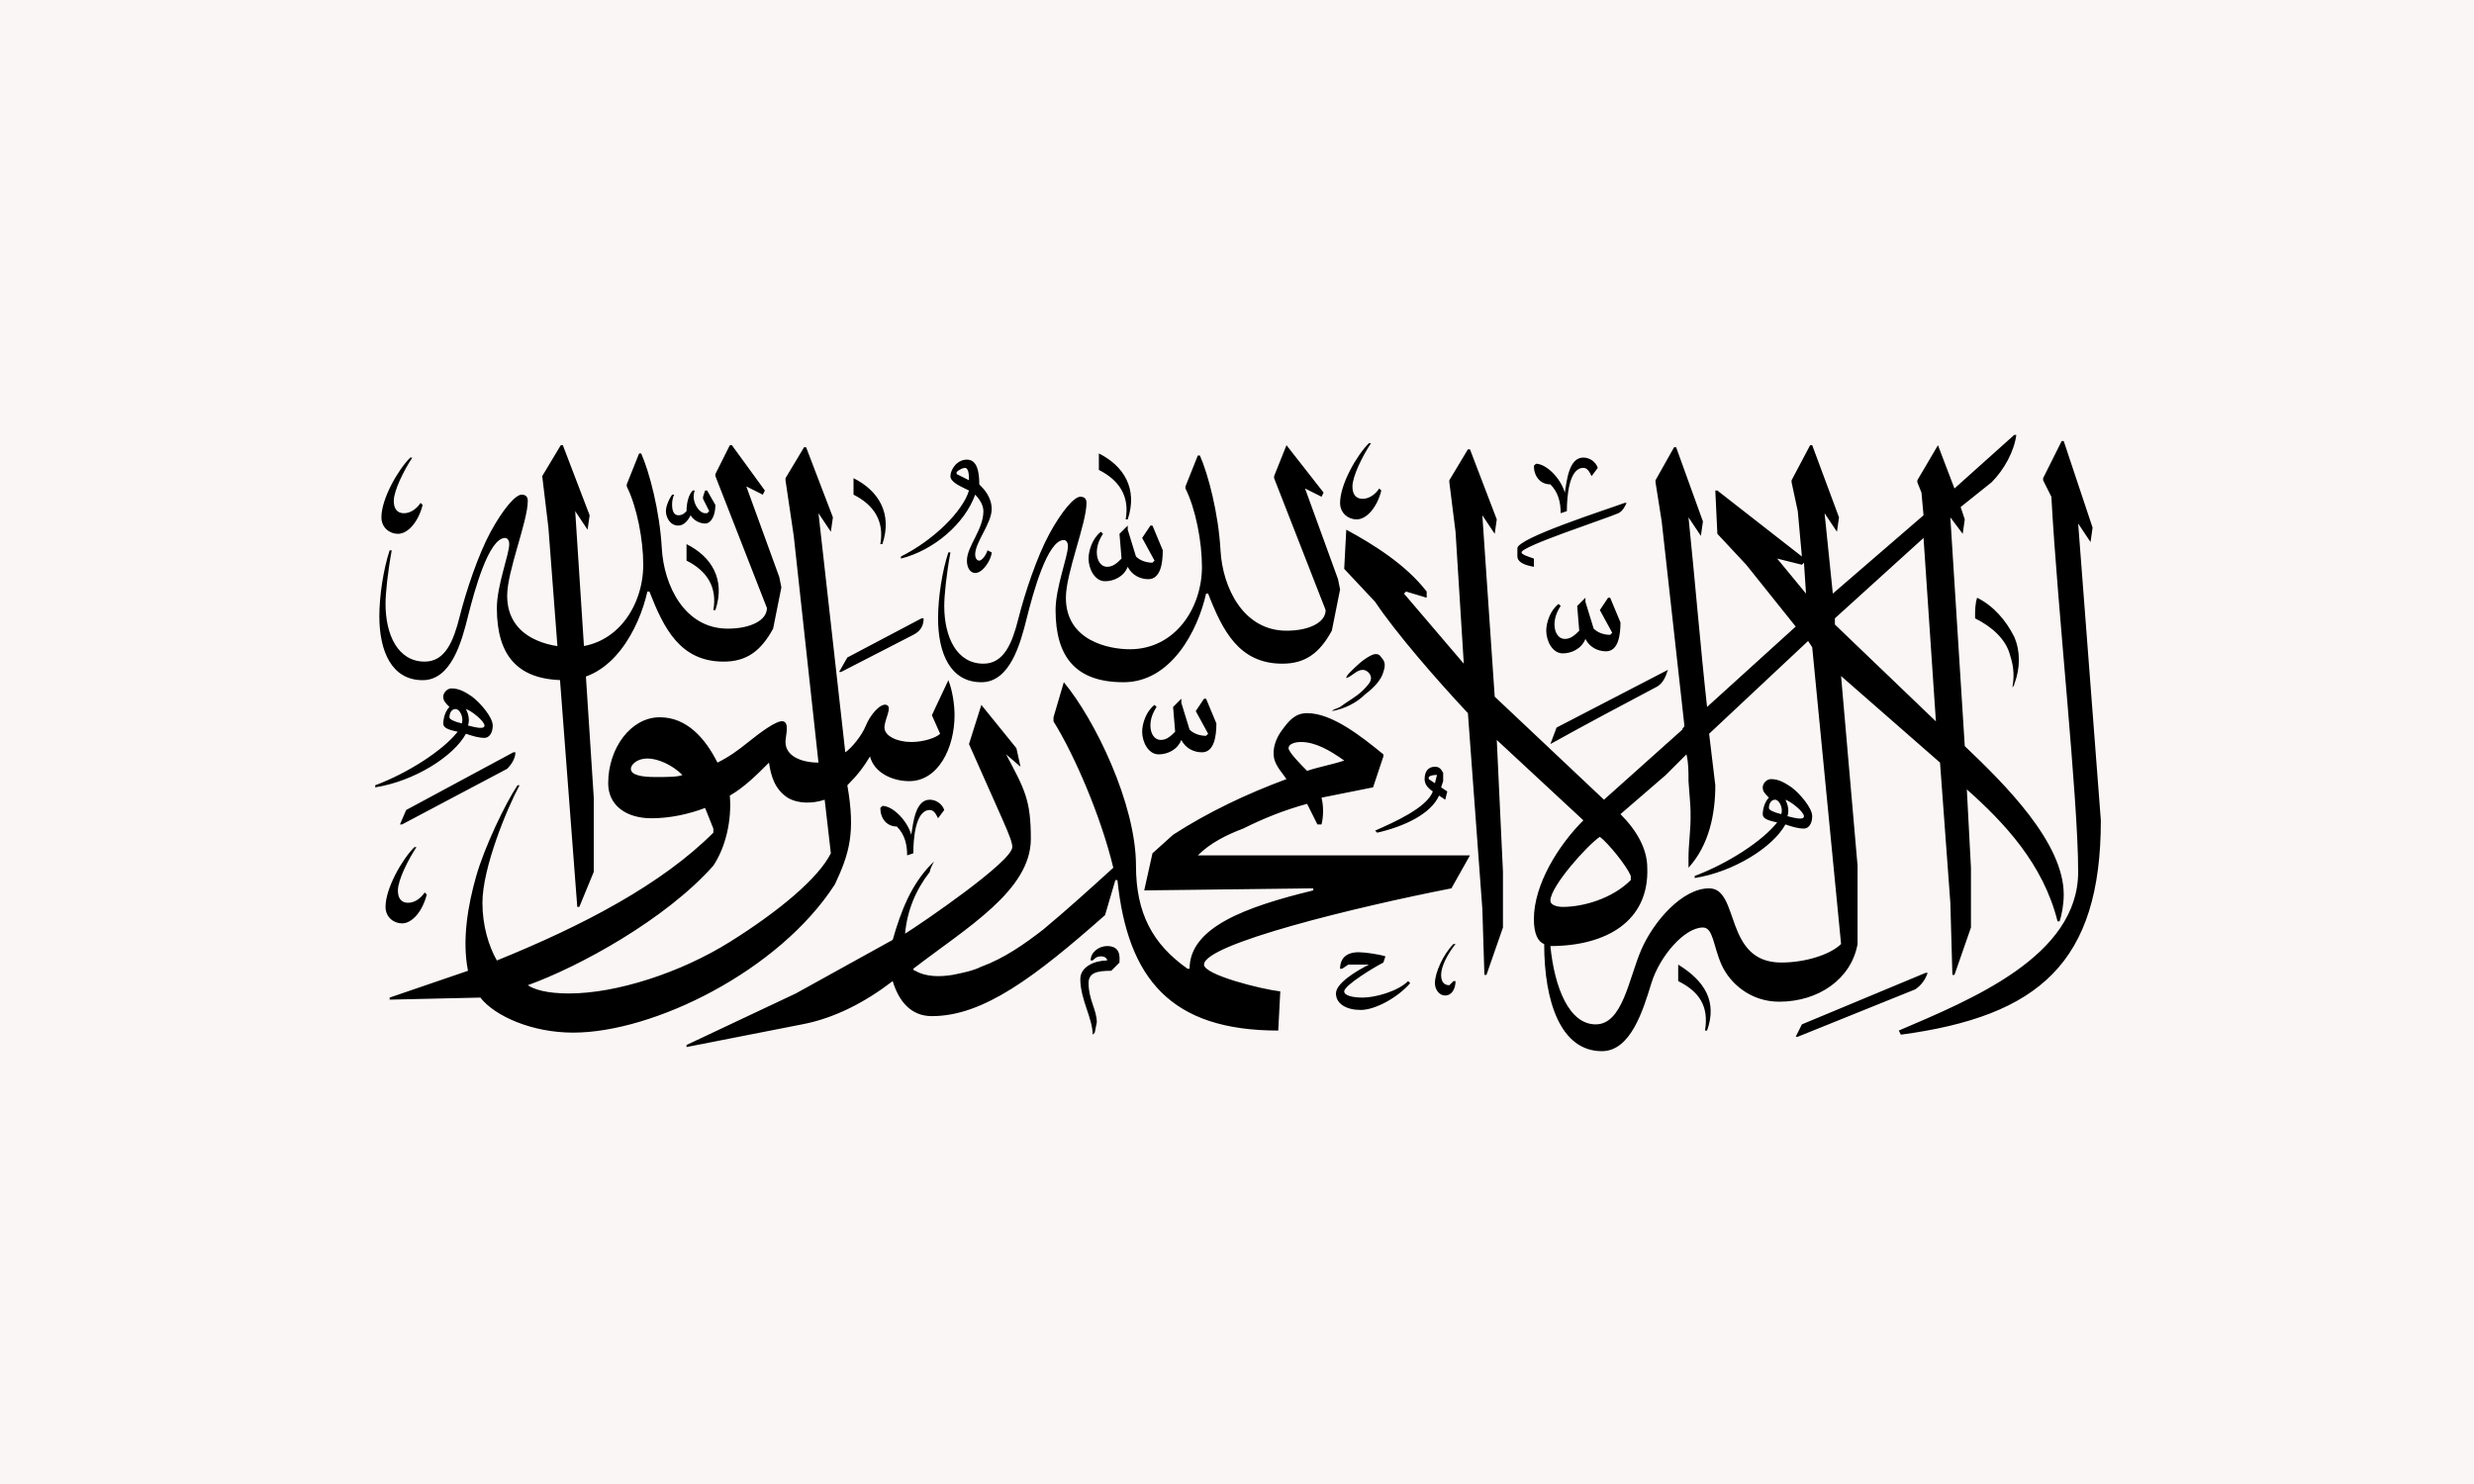
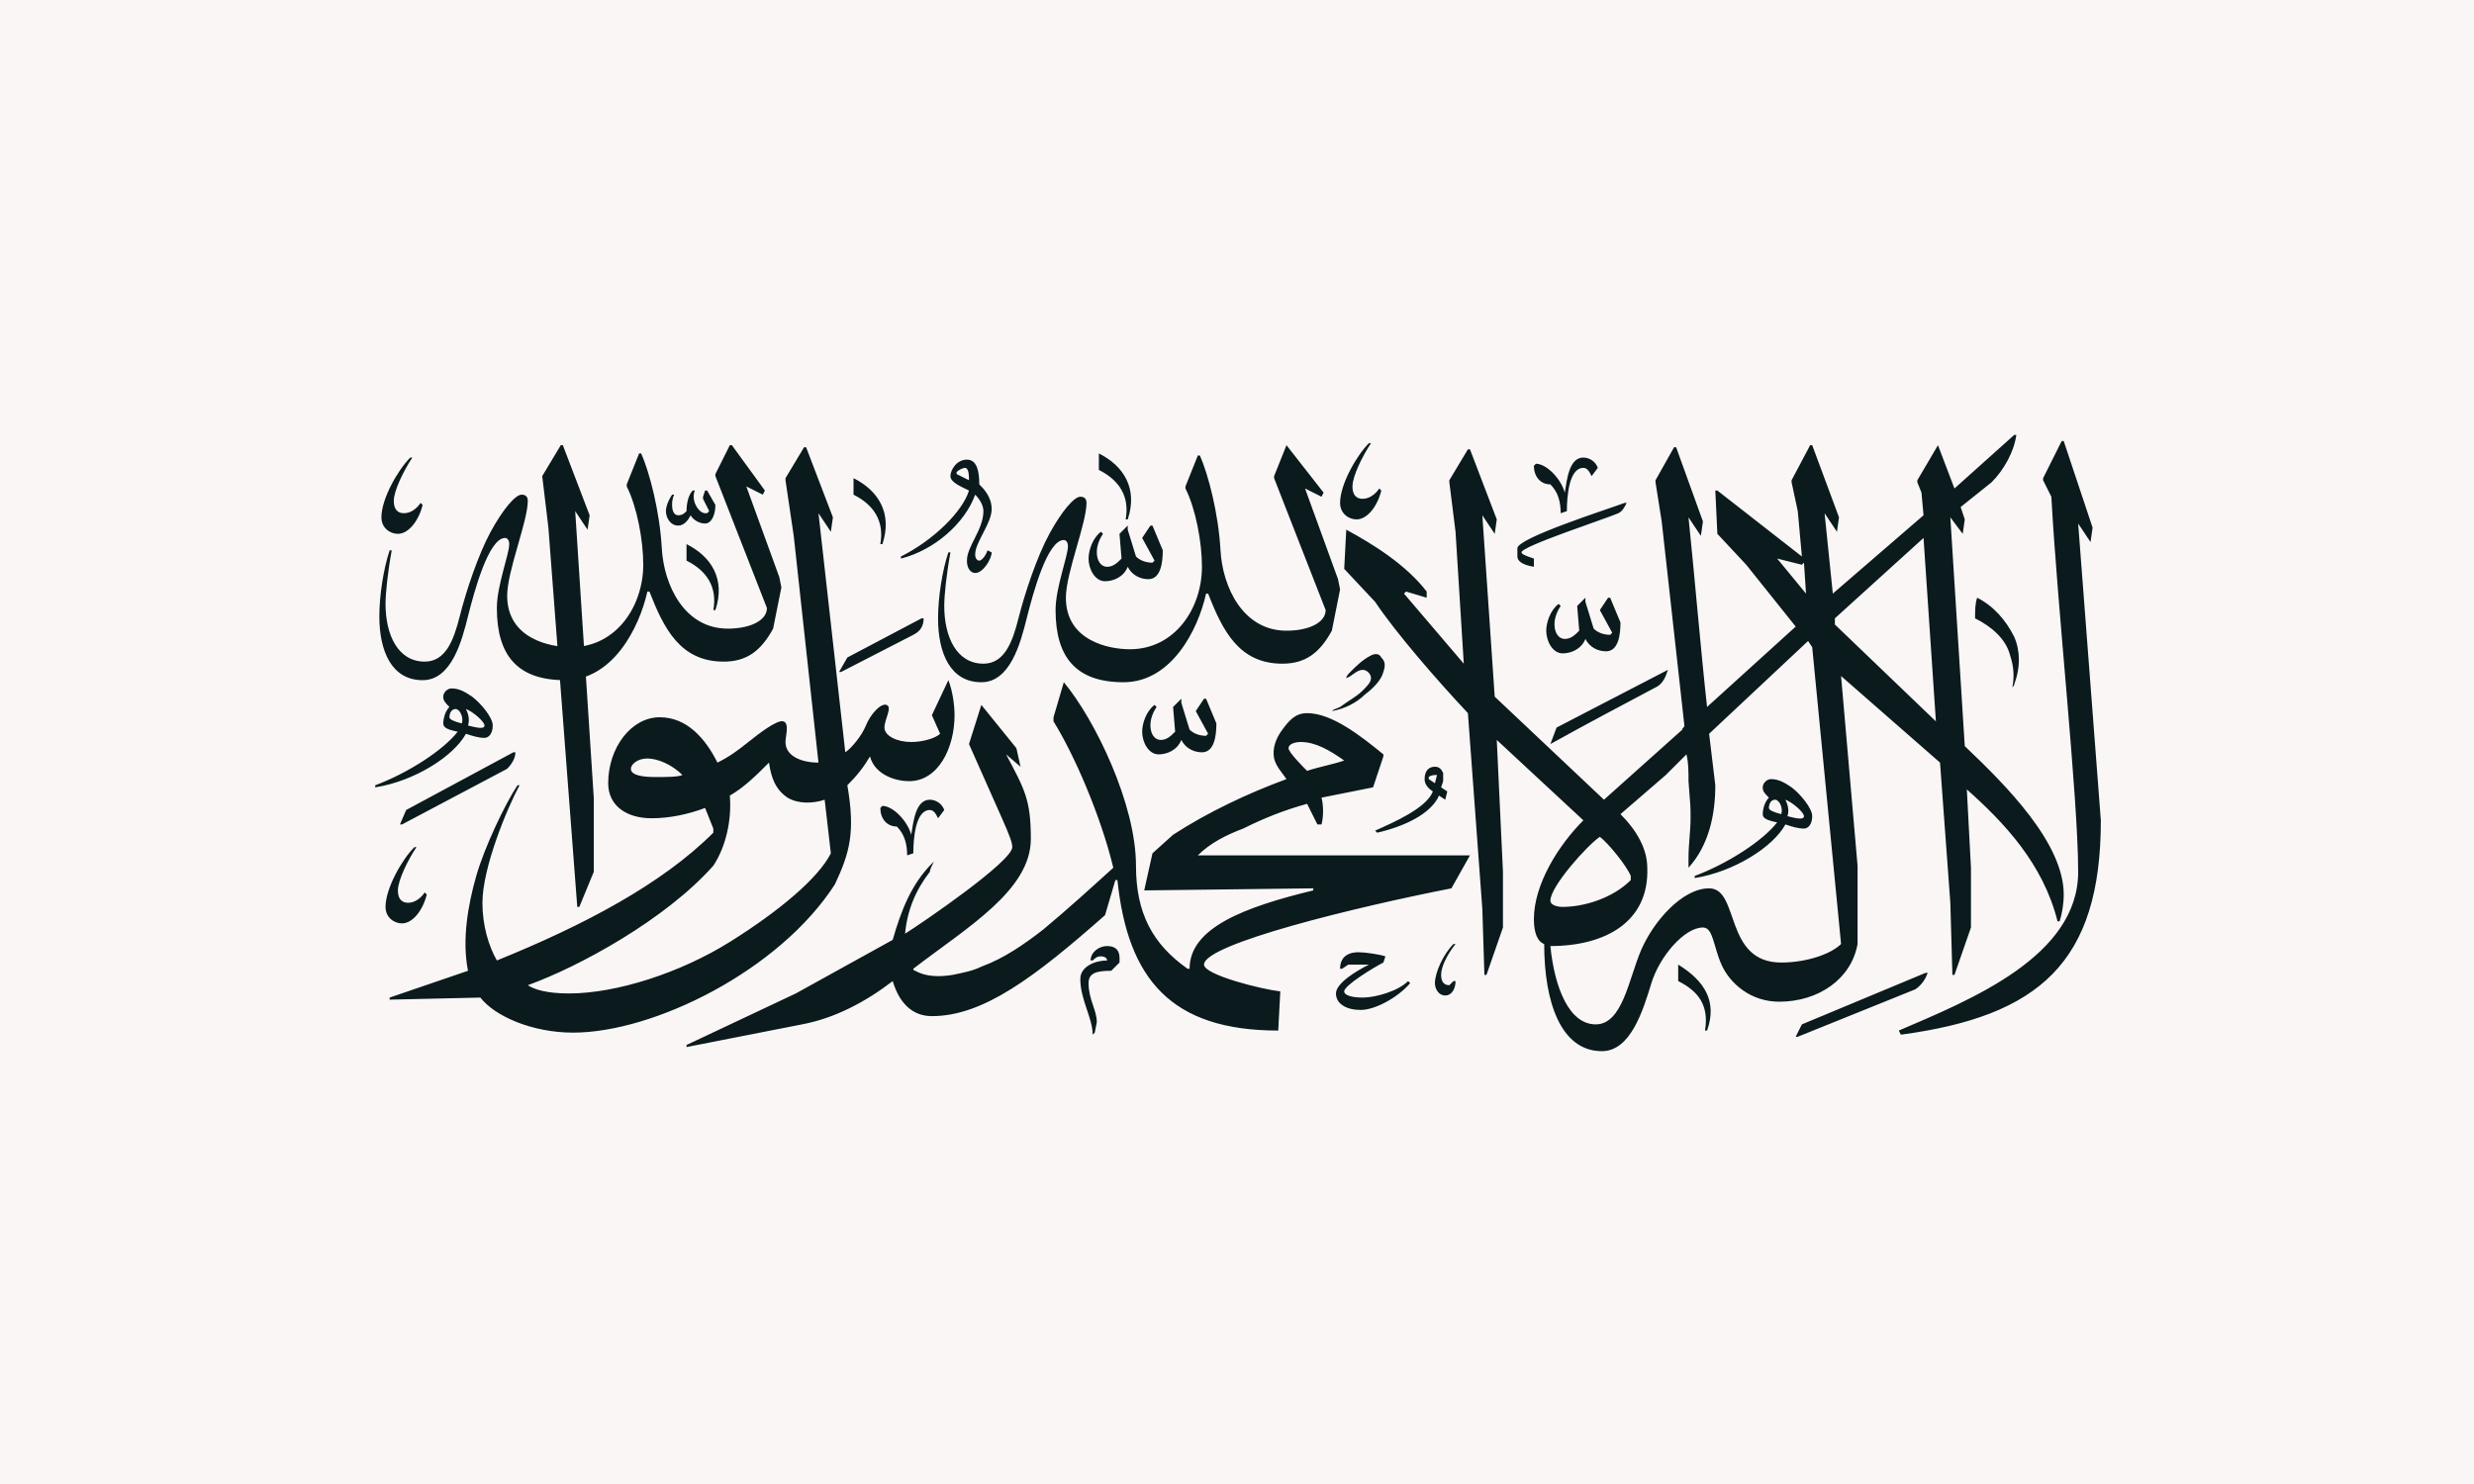
<svg xmlns="http://www.w3.org/2000/svg" width="1200" height="720">
  <path fill="#faf6f5" d="M0 0h1200v720H0V0Z" />
-   <path d="M658 252c5 0 10-6 12-14l-1-1c-2 3-5 5-8 5-4 0-5-3-5-6 0-5 5-15 9-21h-1c-6 6-14 20-14 29 0 5 4 8 8 8Zm99-3 3-1c0-7 1-21 8-21 2 0 3 2 4 4l3-4c-1-3-4-5-7-5-7 0-8 11-9 17-2-7-9-14-14-14l-1 1c0 5 3 9 8 9 4 4 5 9 5 14Zm1 68c4 0 9-2 11-7 2 4 6 6 10 6 6 0 7-8 7-14l-5-12h-1l-4 6 6 11-1 1c-3 0-6-1-8-3l-4-13v-2l-4 4 1 12c-2 2-4 4-7 4s-5-3-5-7c0-3 1-6 3-9l-1-1c-4 3-6 9-6 13 0 5 3 11 8 11Zm-196 49c4 0 9-2 11-7 2 4 6 6 10 6 6 0 7-8 7-14l-5-12h-1l-4 6 6 11-1 1c-3 0-6-1-8-3l-4-13v-2l-4 4 1 12c-2 2-4 4-7 4s-5-3-5-7c0-3 1-6 3-9l-1-1c-4 3-6 9-6 13 0 5 3 11 8 11Zm-16-114h1c5-15-2-26-14-32v8c10 5 15 13 13 24Zm430 82c0-1 1-1 1-2 3-8 3-16 0-23-4-8-10-15-18-19-1 3-1 6-1 10 8 4 15 10 17 18 2 6 2 11 1 16Zm-54 168c67-9 97-35 97-104l-11-144 6 9 1-7-14-42h-1l-9 18v1l4 8c3 55 13 146 13 182 0 41-52 62-87 77l1 2Zm17-152-49-47v-3l43-39 6 89Zm-63-62-14-17 12 3 1-1 1 15Zm-132-13v-4c-3-1-6-2-6-3 0-3 40-16 47-19 2-1 3-3 4-5h-1c-8 3-52 17-52 22v4c0 2 2 4 8 5Zm123 121c1-3 0-6-1-8 3 1 9 6 9 8s-4 1-8 0Zm-3-1c-4-1-6-2-6-3 0-2 1-4 3-4s4 4 3 7Zm-42 31c19-3 38-15 44-26 3 1 6 2 9 2 2 0 4-2 4-6s-6-11-10-14c-3-2-6-4-10-4-2 0-4 2-4 4s1 3 3 5c-3 3-3 8-3 8 0 2 2 3 7 4-7 9-24 20-40 26v1Zm-70-65c18-10 35-19 52-28 3-2 4-5 5-8l-54 28-3 8Zm22 136c-13 0-20-18-22-38 27 0 48-12 47-38 0-9-5-18-13-26l22-19 10-10c1 4 1 8 1 13 1 13 1 12 1 18s-1 13-1 19v5c10-11 13-26 13-40l-3-25 48-45 2 3 14 144c-5 5-17 9-29 9-28 0-20-36-35-36-13 0-27 16-33 30s-9 36-22 36Zm97 6h1l57-23c3-2 5-5 6-8h-1l-60 25-3 6Zm-113-63c-3 0-6-1-6-3 0-7 18-27 24-31 4 3 13 14 15 19v2c-9 9-23 13-33 13Zm69 60h1c5-14-1-24-14-32v8c10 5 15 12 13 24ZM646 345c6-1 12-4 16-8 4-3 8-7 9-11 1-3 1-5-1-7-1-2-3-2-5-1-4 2-7 5-10 8-1 1-2 2-2 3 3-1 5-4 8-4 2 0 4 2 4 4s-2 4-4 6c-3 3-7 5-11 8-2 1-3 1-4 2Zm50 35-3-2v-1c1-1 3-1 4-1l-1 4Zm-29 23 1 1c13-3 26-9 30-18l3 2 1-4-3-2 1-3v-4c-1-2-2-3-4-3-3 0-5 2-5 6 0 2 1 4 4 6-3 8-19 15-28 19Zm-191-72c14 0 19-19 22-31s10-38 18-38c1 0 2 1 2 3 0 5-6 20-6 31 0 23 10 35 33 35s36-25 40-43h1c7 18 15 34 36 34 11 0 18-5 24-16l4-20-1-5-16-44 8 4 1-2-18-23-6 15v1l25 64c0 6-8 10-19 10-21 0-31-21-32-39s-6-37-10-46h-1l-6 15v1c5 10 8 26 8 38 0 20-13 40-35 40-10 0-31-4-31-25 0-12 10-36 10-46 0-2-1-3-3-3-3 0-9 7-15 18s-12 29-15 41-7 22-17 22c-13 0-19-13-19-28 0-5 1-15 3-26h-1c-3 9-5 22-5 32 0 17 6 31 21 31Zm60-49c4 0 9-2 11-7 2 4 6 6 10 6 6 0 7-8 7-14l-5-12h-1l-4 6 6 11-1 1c-3 0-6-1-8-3l-4-13v-2l-4 4 1 12c-2 2-4 4-7 4s-5-3-5-7c0-3 1-6 3-9l-1-1c-4 3-6 9-6 13 0 5 3 11 8 11Zm98 92c-2-2-9-9-9-11s3-3 6-3c7 0 14 4 21 9-6 2-12 3-18 5ZM470 233l-6-3v-1c1-1 3-2 4-2 2 0 2 4 2 6Zm231 250c3 0 5-3 5-7h-1l-2 2c-2 0-4-1-4-5s3-10 7-15h-1c-5 5-9 14-9 19 0 3 2 6 5 6ZM473 278c4 0 8-7 8-10l-2-1c-1 3-3 5-4 5s-2-1-2-3c0-6 8-15 8-22 0-6-4-10-6-12 0-6-1-12-6-12s-8 5-8 8 5 5 9 7c-3 10-17 24-33 32v1c16-4 31-17 36-31 2 2 4 5 4 8 0 9-8 17-8 24 0 4 2 6 4 6Zm187 212c7 0 18-6 24-13l-1-1c-5 5-16 8-22 8-5 0-9-1-9-3 0-3 15-12 19-14l1-3c-3-1-10-2-13-2-6 0-9 3-9 8h1l3-2h10c-6 3-16 9-16 14s5 8 12 8ZM427 264h1c5-15-2-26-14-32v8c10 5 15 13 13 24Zm-20 62h1l35-18c4-2 5-5 5-8h-1l-36 19-4 7Zm123 176 1-1 1-5c0-6-4-11-4-19 0-5 4-6 11-6l4-4c0-2 1-8-6-8-4 0-8 3-8 7h1c1-1 2-2 4-2s3 1 3 2c-6 0-13 3-13 9 0 10 6 19 6 27Zm-90-87 3-1c0-7 1-21 8-21 2 0 3 2 4 4l3-4c-1-3-4-5-7-5-7 0-8 11-9 17-2-7-9-14-14-14l-1 1c0 5 3 9 8 9 4 4 5 9 5 14Zm-107 93 56-11c16-3 31-11 44-21 3 10 9 17 19 17 25 0 50-19 84-49l5-17h1c5 48 26 73 78 73l1-19c-9-1-37-8-37-13 0-10 74-28 120-37l9-16H581c6-6 14-10 22-13 10-5 20-9 31-12l5 10h2c1-4 1-9 0-13l25-5 5-15v-1c-11-9-25-20-37-20-6 0-9 4-12 8s-5 9-4 14c1 4 4 7 6 10-19 7-38 16-55 27l-10 9-4 18 82-1v1c-33 8-60 18-60 38h-1c-17-12-25-27-25-50 0-30-20-71-35-89l-5 17v2c10 16 23 46 29 71-11 10-22 20-34 30-9 7-19 14-30 18-4 2-9 3-14 4-6 1-13 1-18-2q-1 0-1-1c26-20 57-38 57-63 0-19-3-24-12-41l7 6-2-9-17-21-6 19 16 36c4 9 5 12 5 14 0 7-44 37-52 42 1-11 5-21 12-30 0-1 1-3 2-5l-1 1c-10 10-15 23-19 37l-47 26-53 25v1Zm-4-253c3 0 5-3 6-5 1 2 4 4 7 4s5-4 5-9l-4-7h-1l-1 3v1l3 6-1 1h-1c-3 0-7-6-5-11h-1c-2 2-3 6-3 10-1 1-2 2-4 2s-3-2-3-5c0-1 0-3 1-5h-1c-2 3-3 6-3 8 0 3 2 7 6 7Zm17 41h1c5-15-2-26-14-32v8c10 5 15 13 13 24Zm-141 34c14 0 19-19 22-31s10-38 18-38c1 0 2 1 2 3 0 5-6 20-6 31 0 23 10 35 33 35s36-25 40-43h1c7 18 15 34 36 34 11 0 18-5 24-16l4-20-1-5-16-44 8 4 1-2-16-22h-1l-7 14v1l25 64c0 6-8 10-19 10-21 0-31-21-32-39s-6-37-10-46h-1l-6 15v1c5 10 8 26 8 38 0 20-13 40-35 40-10 0-31-4-31-25 0-12 10-36 10-46 0-2-1-3-3-3-3 0-9 7-15 18s-12 29-15 41-7 22-17 22c-13 0-19-13-19-28 0-5 1-15 3-26h-1c-3 9-5 22-5 32 0 17 6 31 21 31Zm73 171c39 0 100-30 127-72 7-15 10-25 6-48 5-5 8-9 11-14 2 8 11 12 19 12 14 0 22-16 22-32 0-5-1-12-3-17l-8 17 4 9c-2 2-8 4-14 4-7 0-13-3-13-7s4-10 1-11-8 5-10 10-7 11-10 13l-13-116 6 9 1-7-13-34h-1l-9 15v1l4 27 12 110c-8 0-16-3-16-10 0-3 2-9-1-10s-12 6-17 10-9 7-15 10c-6-12-15-22-28-22-14 0-25 15-25 32 0 11 9 17 21 17 9 0 18-2 26-5l4 10v2c-25 25-63 45-105 62-4-7-7-17-7-28 0-17 12-46 18-57h-1c-6 9-16 30-20 44s-7 31-4 46l-38 13v1l44-1c7 9 25 17 45 17Zm-85-242c5 0 10-6 12-14l-1-1c-2 3-5 5-8 5-4 0-5-3-5-6 0-5 5-15 9-21h-1c-6 6-14 20-14 29 0 5 4 8 8 8Zm87 181h1l7-17v-36l-9-139 6 9 1-7-13-34h-1l-9 15 3 25 14 184Zm38-63c-7 0-12-1-12-4 0-2 3-5 8-5s12 3 17 8c-2 1-8 1-13 1Zm-42 105c-11 0-17-2-20-4 25-9 67-32 90-58 6-9 9-22 8-34 7-4 13-10 19-16 1 7 3 13 9 17 5 3 12 3 18 1l3 26c-6 12-25 28-49 43s-55 25-78 25Zm-49-130c1-3 0-6-1-8 3 1 9 6 9 8s-4 1-8 0Zm-3-1c-4-1-6-2-6-3 0-2 1-4 3-4s4 4 3 7Zm-42 31c19-3 38-15 44-26 3 1 6 2 9 2 2 0 4-2 4-6s-6-11-10-14c-3-2-6-4-10-4-2 0-4 2-4 4s1 3 3 5c-3 3-3 8-3 8 0 2 2 3 7 4-7 9-24 20-40 26v1Zm12 18h1l51-27c2-2 4-5 4-8h-1l-52 28-3 7Zm1 48c5 0 10-6 12-14l-1-1c-2 3-5 5-8 5-4 0-5-3-5-6 0-5 5-15 9-21h-1c-6 6-14 20-14 29 0 5 4 8 8 8Zm582 62c14 0 20-20 24-33s16-27 25-27c5 0 5 9 9 18s14 18 28 18c19 0 35-11 38-28v-38l-8-92 48 42 5 68 1 35h1l8-23v-29l-2-38c18 16 37 36 44 64h1c1-3 2-8 2-13 0-25-28-53-48-72l-7-111 6 8 1-7-2-6 15-12c6-6 11-15 12-23h-1l-29 26-8-21-10 17v1l2 5 1 11-44 38-4-39 6 9 1-7-13-35h-1l-9 17v1l3 14 2 22-41-32h-1l1 21 14 15 24 30-43 39c-3-27-6-63-9-92l6 9 1-7-13-36h-1l-9 16v1l3 19 11 99c0 1-1 1-1 2l-38 34-53-50-6-88 6 9 1-7-13-34h-1l-9 15v1l3 24 4 64-29-34 1-1 10 3v-3c-10-13-26-23-39-30l-1 19 15 16c10 15 30 38 45 54l7 95 1 32h1l8-23v-27l-3-64 42 39c-12 12-24 31-24 48 0 7 2 11 5 12 0 28 8 52 28 52Z" />
+   <path fill="#0a1a1d" d="M658 252c5 0 10-6 12-14l-1-1c-2 3-5 5-8 5-4 0-5-3-5-6 0-5 5-15 9-21h-1c-6 6-14 20-14 29 0 5 4 8 8 8Zm99-3 3-1c0-7 1-21 8-21 2 0 3 2 4 4l3-4c-1-3-4-5-7-5-7 0-8 11-9 17-2-7-9-14-14-14l-1 1c0 5 3 9 8 9 4 4 5 9 5 14Zm1 68c4 0 9-2 11-7 2 4 6 6 10 6 6 0 7-8 7-14l-5-12h-1l-4 6 6 11-1 1c-3 0-6-1-8-3l-4-13v-2l-4 4 1 12c-2 2-4 4-7 4s-5-3-5-7c0-3 1-6 3-9l-1-1c-4 3-6 9-6 13 0 5 3 11 8 11Zm-196 49c4 0 9-2 11-7 2 4 6 6 10 6 6 0 7-8 7-14l-5-12h-1l-4 6 6 11-1 1c-3 0-6-1-8-3l-4-13v-2l-4 4 1 12c-2 2-4 4-7 4s-5-3-5-7c0-3 1-6 3-9l-1-1c-4 3-6 9-6 13 0 5 3 11 8 11Zm-16-114h1c5-15-2-26-14-32v8c10 5 15 13 13 24Zm430 82c0-1 1-1 1-2 3-8 3-16 0-23-4-8-10-15-18-19-1 3-1 6-1 10 8 4 15 10 17 18 2 6 2 11 1 16Zm-54 168c67-9 97-35 97-104l-11-144 6 9 1-7-14-42h-1l-9 18v1l4 8c3 55 13 146 13 182 0 41-52 62-87 77l1 2Zm17-152-49-47v-3l43-39 6 89Zm-63-62-14-17 12 3 1-1 1 15Zm-132-13v-4c-3-1-6-2-6-3 0-3 40-16 47-19 2-1 3-3 4-5h-1c-8 3-52 17-52 22v4c0 2 2 4 8 5Zm123 121c1-3 0-6-1-8 3 1 9 6 9 8s-4 1-8 0Zm-3-1c-4-1-6-2-6-3 0-2 1-4 3-4s4 4 3 7Zm-42 31c19-3 38-15 44-26 3 1 6 2 9 2 2 0 4-2 4-6s-6-11-10-14c-3-2-6-4-10-4-2 0-4 2-4 4s1 3 3 5c-3 3-3 8-3 8 0 2 2 3 7 4-7 9-24 20-40 26v1Zm-70-65c18-10 35-19 52-28 3-2 4-5 5-8l-54 28-3 8Zm22 136c-13 0-20-18-22-38 27 0 48-12 47-38 0-9-5-18-13-26l22-19 10-10c1 4 1 8 1 13 1 13 1 12 1 18s-1 13-1 19v5c10-11 13-26 13-40l-3-25 48-45 2 3 14 144c-5 5-17 9-29 9-28 0-20-36-35-36-13 0-27 16-33 30s-9 36-22 36Zm97 6h1l57-23c3-2 5-5 6-8h-1l-60 25-3 6Zm-113-63c-3 0-6-1-6-3 0-7 18-27 24-31 4 3 13 14 15 19v2c-9 9-23 13-33 13Zm69 60h1c5-14-1-24-14-32v8c10 5 15 12 13 24ZM646 345c6-1 12-4 16-8 4-3 8-7 9-11 1-3 1-5-1-7-1-2-3-2-5-1-4 2-7 5-10 8-1 1-2 2-2 3 3-1 5-4 8-4 2 0 4 2 4 4s-2 4-4 6c-3 3-7 5-11 8-2 1-3 1-4 2Zm50 35-3-2v-1c1-1 3-1 4-1l-1 4Zm-29 23 1 1c13-3 26-9 30-18l3 2 1-4-3-2 1-3v-4c-1-2-2-3-4-3-3 0-5 2-5 6 0 2 1 4 4 6-3 8-19 15-28 19Zm-191-72c14 0 19-19 22-31s10-38 18-38c1 0 2 1 2 3 0 5-6 20-6 31 0 23 10 35 33 35s36-25 40-43h1c7 18 15 34 36 34 11 0 18-5 24-16l4-20-1-5-16-44 8 4 1-2-18-23-6 15v1l25 64c0 6-8 10-19 10-21 0-31-21-32-39s-6-37-10-46h-1l-6 15v1c5 10 8 26 8 38 0 20-13 40-35 40-10 0-31-4-31-25 0-12 10-36 10-46 0-2-1-3-3-3-3 0-9 7-15 18s-12 29-15 41-7 22-17 22c-13 0-19-13-19-28 0-5 1-15 3-26h-1c-3 9-5 22-5 32 0 17 6 31 21 31Zm60-49c4 0 9-2 11-7 2 4 6 6 10 6 6 0 7-8 7-14l-5-12h-1l-4 6 6 11-1 1c-3 0-6-1-8-3l-4-13v-2l-4 4 1 12c-2 2-4 4-7 4s-5-3-5-7c0-3 1-6 3-9l-1-1c-4 3-6 9-6 13 0 5 3 11 8 11Zm98 92c-2-2-9-9-9-11s3-3 6-3c7 0 14 4 21 9-6 2-12 3-18 5ZM470 233l-6-3v-1c1-1 3-2 4-2 2 0 2 4 2 6Zm231 250c3 0 5-3 5-7h-1l-2 2c-2 0-4-1-4-5s3-10 7-15h-1c-5 5-9 14-9 19 0 3 2 6 5 6ZM473 278c4 0 8-7 8-10l-2-1c-1 3-3 5-4 5s-2-1-2-3c0-6 8-15 8-22 0-6-4-10-6-12 0-6-1-12-6-12s-8 5-8 8 5 5 9 7c-3 10-17 24-33 32v1c16-4 31-17 36-31 2 2 4 5 4 8 0 9-8 17-8 24 0 4 2 6 4 6Zm187 212c7 0 18-6 24-13l-1-1c-5 5-16 8-22 8-5 0-9-1-9-3 0-3 15-12 19-14l1-3c-3-1-10-2-13-2-6 0-9 3-9 8h1l3-2h10c-6 3-16 9-16 14s5 8 12 8ZM427 264h1c5-15-2-26-14-32v8c10 5 15 13 13 24Zm-20 62h1l35-18c4-2 5-5 5-8h-1l-36 19-4 7Zm123 176 1-1 1-5c0-6-4-11-4-19 0-5 4-6 11-6l4-4c0-2 1-8-6-8-4 0-8 3-8 7h1c1-1 2-2 4-2s3 1 3 2c-6 0-13 3-13 9 0 10 6 19 6 27Zm-90-87 3-1c0-7 1-21 8-21 2 0 3 2 4 4l3-4c-1-3-4-5-7-5-7 0-8 11-9 17-2-7-9-14-14-14l-1 1c0 5 3 9 8 9 4 4 5 9 5 14Zm-107 93 56-11c16-3 31-11 44-21 3 10 9 17 19 17 25 0 50-19 84-49l5-17h1c5 48 26 73 78 73l1-19c-9-1-37-8-37-13 0-10 74-28 120-37l9-16H581c6-6 14-10 22-13 10-5 20-9 31-12l5 10h2c1-4 1-9 0-13l25-5 5-15v-1c-11-9-25-20-37-20-6 0-9 4-12 8s-5 9-4 14c1 4 4 7 6 10-19 7-38 16-55 27l-10 9-4 18 82-1v1c-33 8-60 18-60 38h-1c-17-12-25-27-25-50 0-30-20-71-35-89l-5 17v2c10 16 23 46 29 71-11 10-22 20-34 30-9 7-19 14-30 18-4 2-9 3-14 4-6 1-13 1-18-2q-1 0-1-1c26-20 57-38 57-63 0-19-3-24-12-41l7 6-2-9-17-21-6 19 16 36c4 9 5 12 5 14 0 7-44 37-52 42 1-11 5-21 12-30 0-1 1-3 2-5l-1 1c-10 10-15 23-19 37l-47 26-53 25v1Zm-4-253c3 0 5-3 6-5 1 2 4 4 7 4s5-4 5-9l-4-7h-1l-1 3v1l3 6-1 1h-1c-3 0-7-6-5-11h-1c-2 2-3 6-3 10-1 1-2 2-4 2s-3-2-3-5c0-1 0-3 1-5h-1c-2 3-3 6-3 8 0 3 2 7 6 7Zm17 41h1c5-15-2-26-14-32v8c10 5 15 13 13 24Zm-141 34c14 0 19-19 22-31s10-38 18-38c1 0 2 1 2 3 0 5-6 20-6 31 0 23 10 35 33 35s36-25 40-43h1c7 18 15 34 36 34 11 0 18-5 24-16l4-20-1-5-16-44 8 4 1-2-16-22h-1l-7 14v1l25 64c0 6-8 10-19 10-21 0-31-21-32-39s-6-37-10-46h-1l-6 15v1c5 10 8 26 8 38 0 20-13 40-35 40-10 0-31-4-31-25 0-12 10-36 10-46 0-2-1-3-3-3-3 0-9 7-15 18s-12 29-15 41-7 22-17 22c-13 0-19-13-19-28 0-5 1-15 3-26h-1c-3 9-5 22-5 32 0 17 6 31 21 31Zm73 171c39 0 100-30 127-72 7-15 10-25 6-48 5-5 8-9 11-14 2 8 11 12 19 12 14 0 22-16 22-32 0-5-1-12-3-17l-8 17 4 9c-2 2-8 4-14 4-7 0-13-3-13-7s4-10 1-11-8 5-10 10-7 11-10 13l-13-116 6 9 1-7-13-34h-1l-9 15v1l4 27 12 110c-8 0-16-3-16-10 0-3 2-9-1-10s-12 6-17 10-9 7-15 10c-6-12-15-22-28-22-14 0-25 15-25 32 0 11 9 17 21 17 9 0 18-2 26-5l4 10v2c-25 25-63 45-105 62-4-7-7-17-7-28 0-17 12-46 18-57h-1c-6 9-16 30-20 44s-7 31-4 46l-38 13v1l44-1c7 9 25 17 45 17Zm-85-242c5 0 10-6 12-14l-1-1c-2 3-5 5-8 5-4 0-5-3-5-6 0-5 5-15 9-21h-1c-6 6-14 20-14 29 0 5 4 8 8 8Zm87 181h1l7-17v-36l-9-139 6 9 1-7-13-34h-1l-9 15 3 25 14 184Zm38-63c-7 0-12-1-12-4 0-2 3-5 8-5s12 3 17 8c-2 1-8 1-13 1Zm-42 105c-11 0-17-2-20-4 25-9 67-32 90-58 6-9 9-22 8-34 7-4 13-10 19-16 1 7 3 13 9 17 5 3 12 3 18 1l3 26c-6 12-25 28-49 43s-55 25-78 25Zm-49-130c1-3 0-6-1-8 3 1 9 6 9 8s-4 1-8 0Zm-3-1c-4-1-6-2-6-3 0-2 1-4 3-4s4 4 3 7Zm-42 31c19-3 38-15 44-26 3 1 6 2 9 2 2 0 4-2 4-6s-6-11-10-14c-3-2-6-4-10-4-2 0-4 2-4 4s1 3 3 5c-3 3-3 8-3 8 0 2 2 3 7 4-7 9-24 20-40 26v1Zm12 18h1l51-27c2-2 4-5 4-8h-1l-52 28-3 7Zm1 48c5 0 10-6 12-14l-1-1c-2 3-5 5-8 5-4 0-5-3-5-6 0-5 5-15 9-21h-1c-6 6-14 20-14 29 0 5 4 8 8 8Zm582 62c14 0 20-20 24-33s16-27 25-27c5 0 5 9 9 18s14 18 28 18c19 0 35-11 38-28v-38l-8-92 48 42 5 68 1 35h1l8-23v-29l-2-38c18 16 37 36 44 64h1c1-3 2-8 2-13 0-25-28-53-48-72l-7-111 6 8 1-7-2-6 15-12c6-6 11-15 12-23h-1l-29 26-8-21-10 17v1l2 5 1 11-44 38-4-39 6 9 1-7-13-35h-1l-9 17v1l3 14 2 22-41-32h-1l1 21 14 15 24 30-43 39c-3-27-6-63-9-92l6 9 1-7-13-36h-1l-9 16v1l3 19 11 99c0 1-1 1-1 2l-38 34-53-50-6-88 6 9 1-7-13-34h-1l-9 15v1l3 24 4 64-29-34 1-1 10 3v-3c-10-13-26-23-39-30l-1 19 15 16c10 15 30 38 45 54l7 95 1 32h1l8-23v-27l-3-64 42 39c-12 12-24 31-24 48 0 7 2 11 5 12 0 28 8 52 28 52Z" />
</svg>
